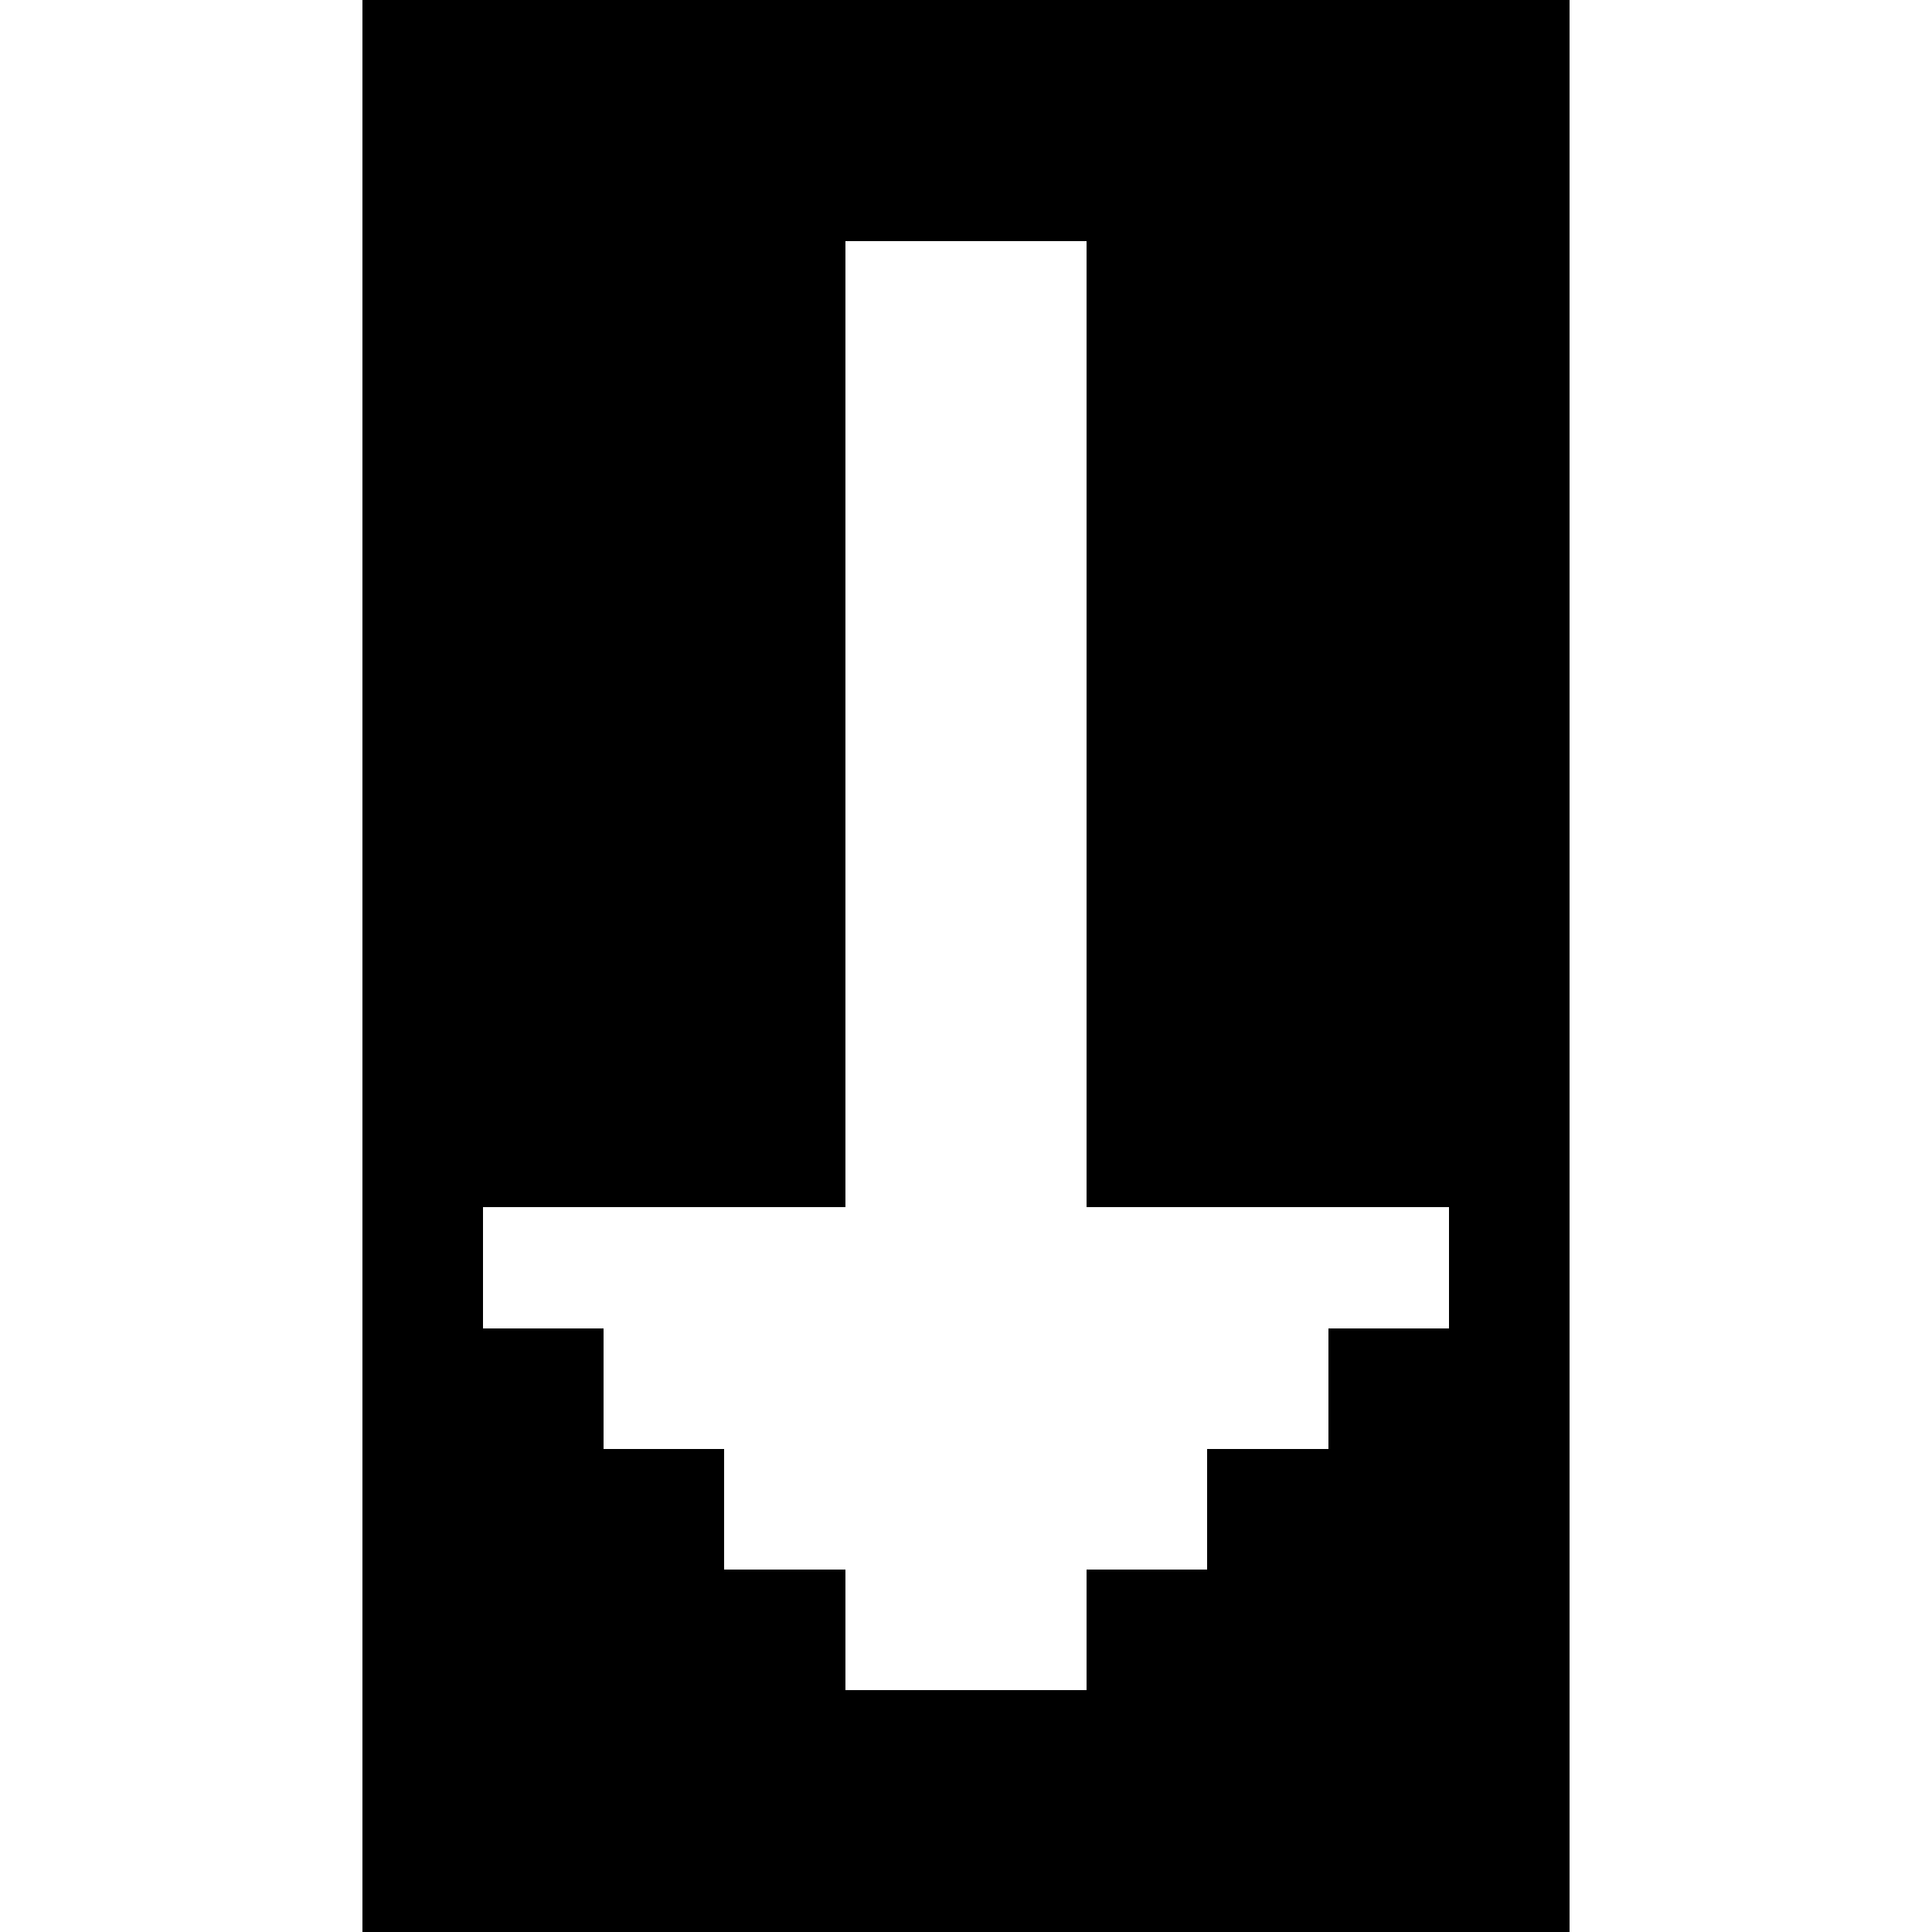
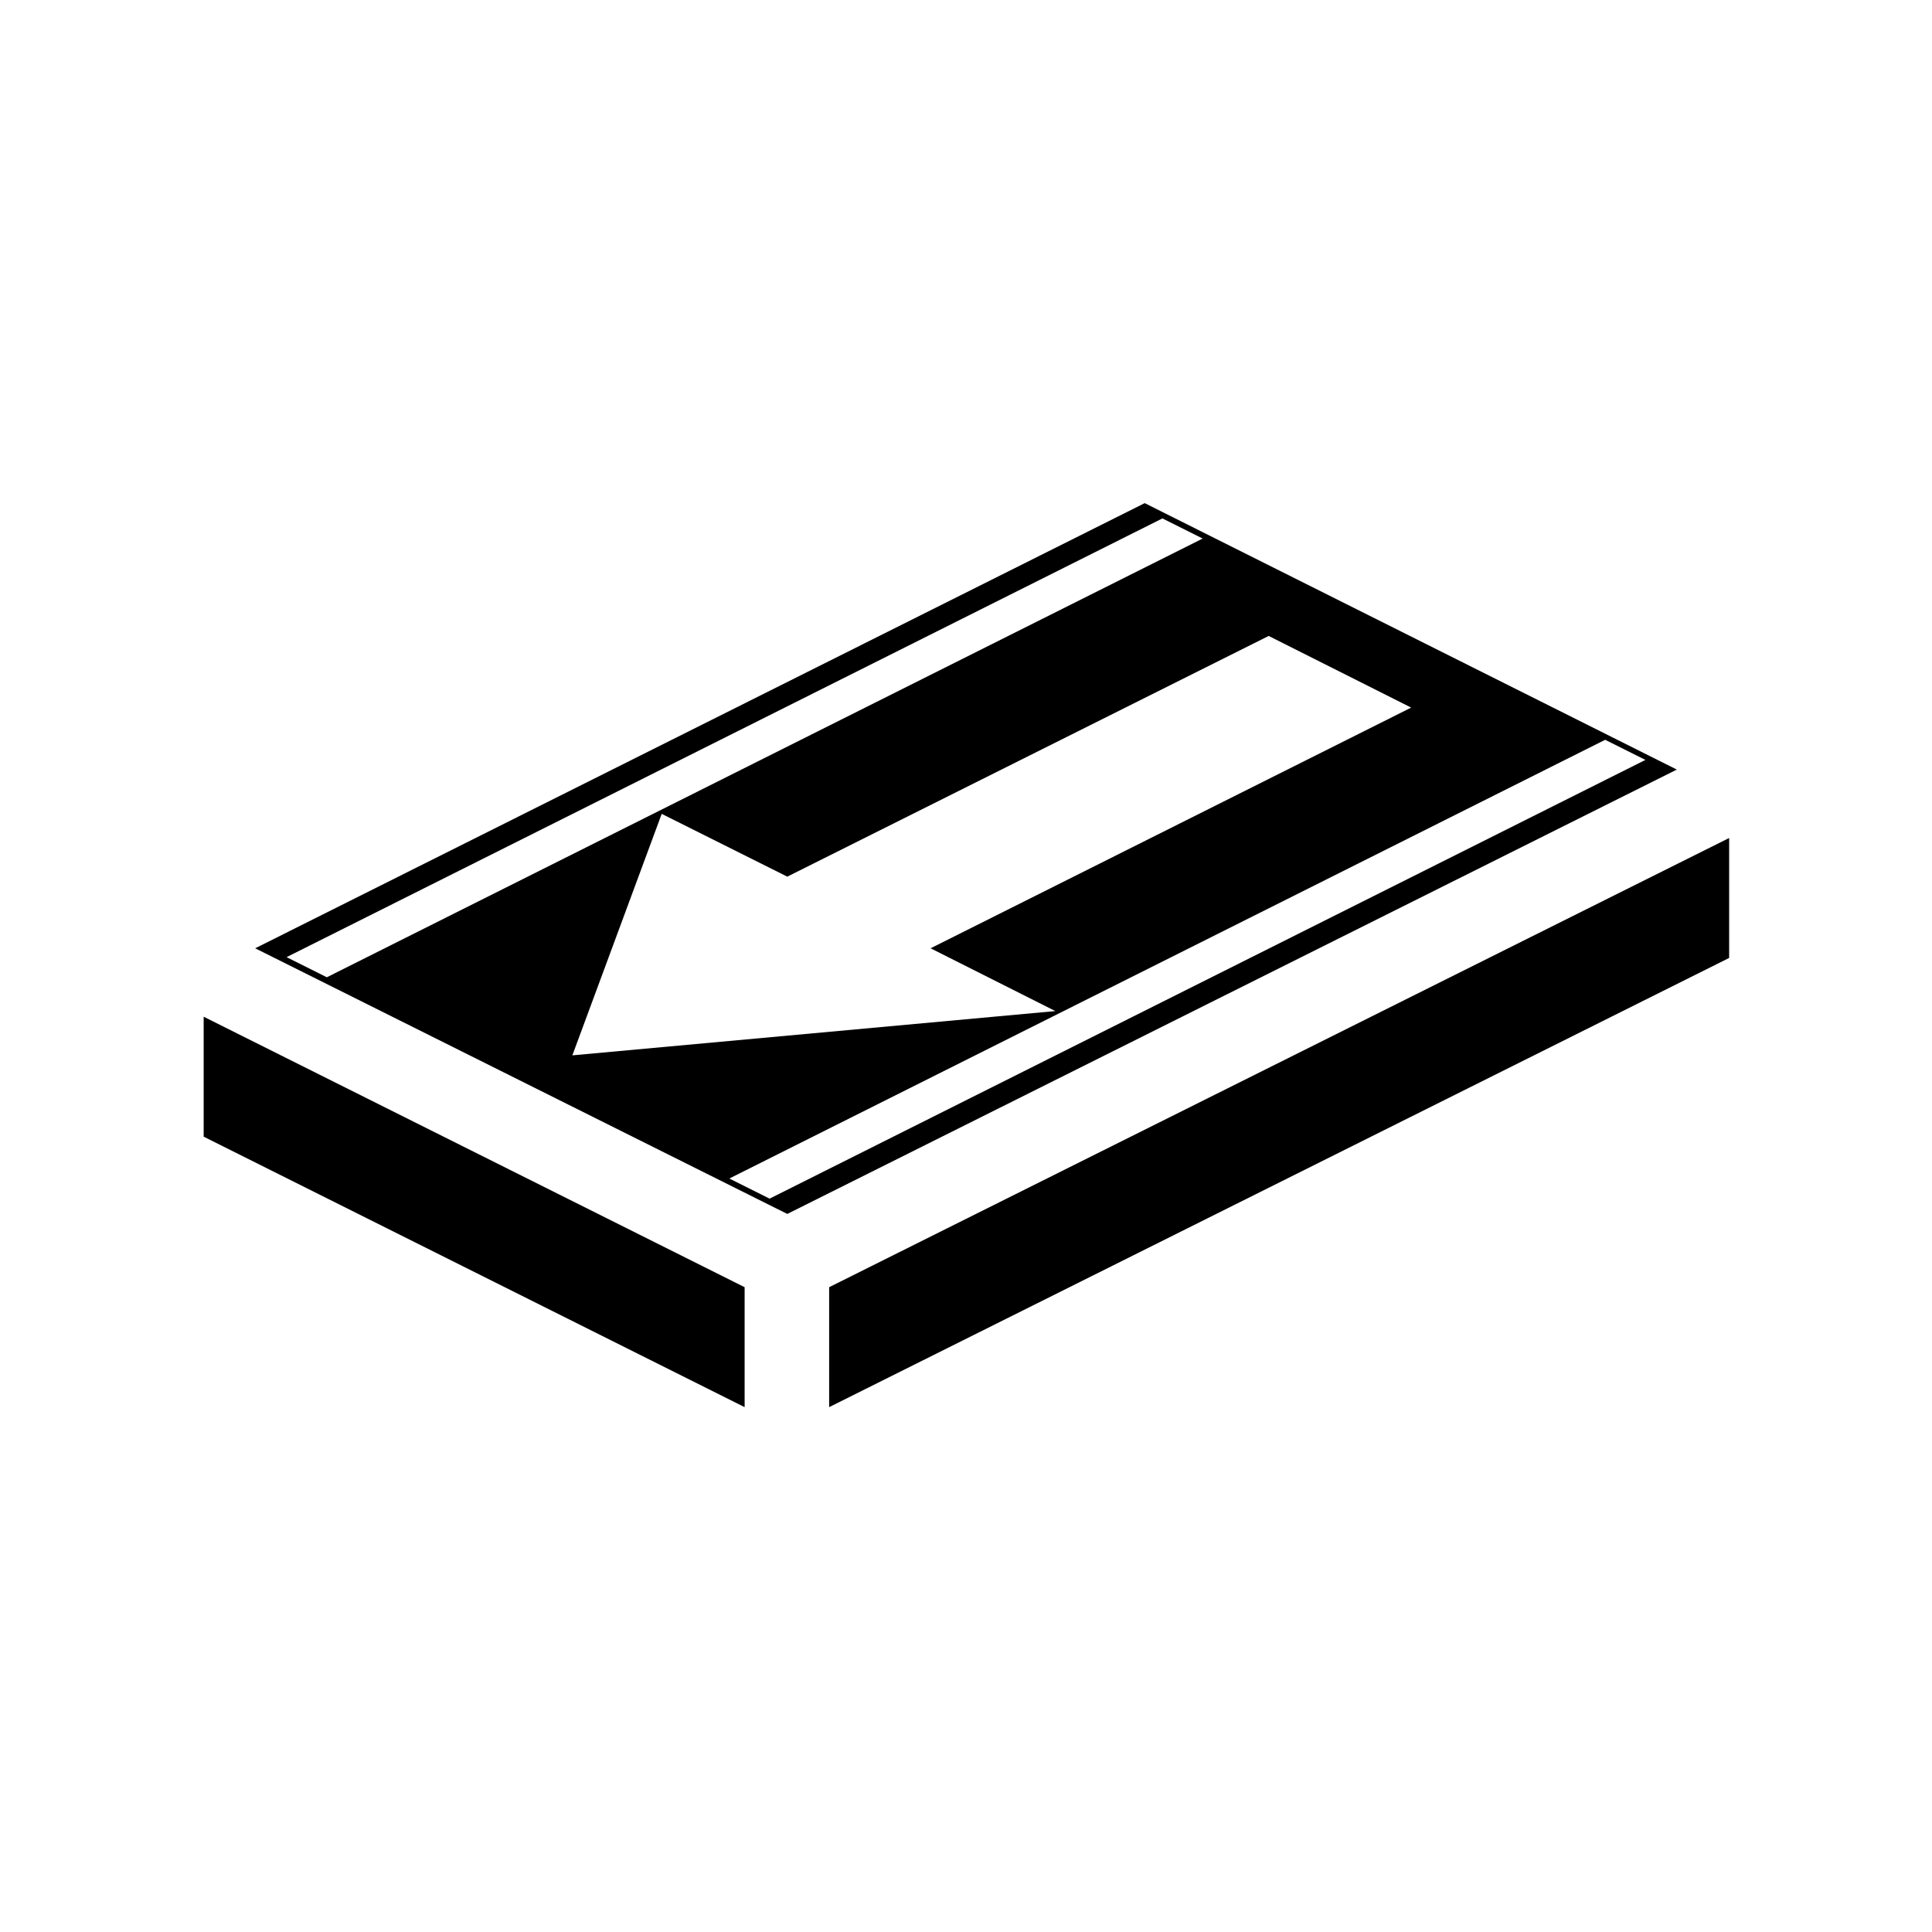
- <svg xmlns="http://www.w3.org/2000/svg" viewBox="0 0 16 16" fill="currentColor" shape-rendering="crispEdges">
-   <path d="M3 0h10v2h-10zM3 2h4v8h-4zM9 2h4v8h-4zM3 10h1v6h-1zM12 10h1v6h-1zM4 11h1v5h-1zM11 11h1v5h-1zM5 12h1v4h-1zM10 12h1v4h-1zM6 13h1v3h-1zM9 13h1v3h-1zM7 14h2v2h-2z" />
+ <svg xmlns="http://www.w3.org/2000/svg" viewBox="0 0 24 24" fill="currentColor">
+   <path d="M3.17 11.78L14.22 6.25L20.83 9.56L9.78 15.08ZM9.56 14.89L20.44 9.44L19.94 9.19L9.06 14.64ZM4.06 12.14L14.94 6.69L14.44 6.44L3.56 11.89ZM15.76 7.9L9.78 10.89L8.22 10.11L7.11 13.11L13.11 12.56L11.56 11.78L17.53 8.79ZM9.25 17.48L2.53 14.12L2.53 12.63L9.25 15.99ZM10.3 15.99L21.48 10.41L21.48 11.9L10.3 17.48Z" />
</svg>
